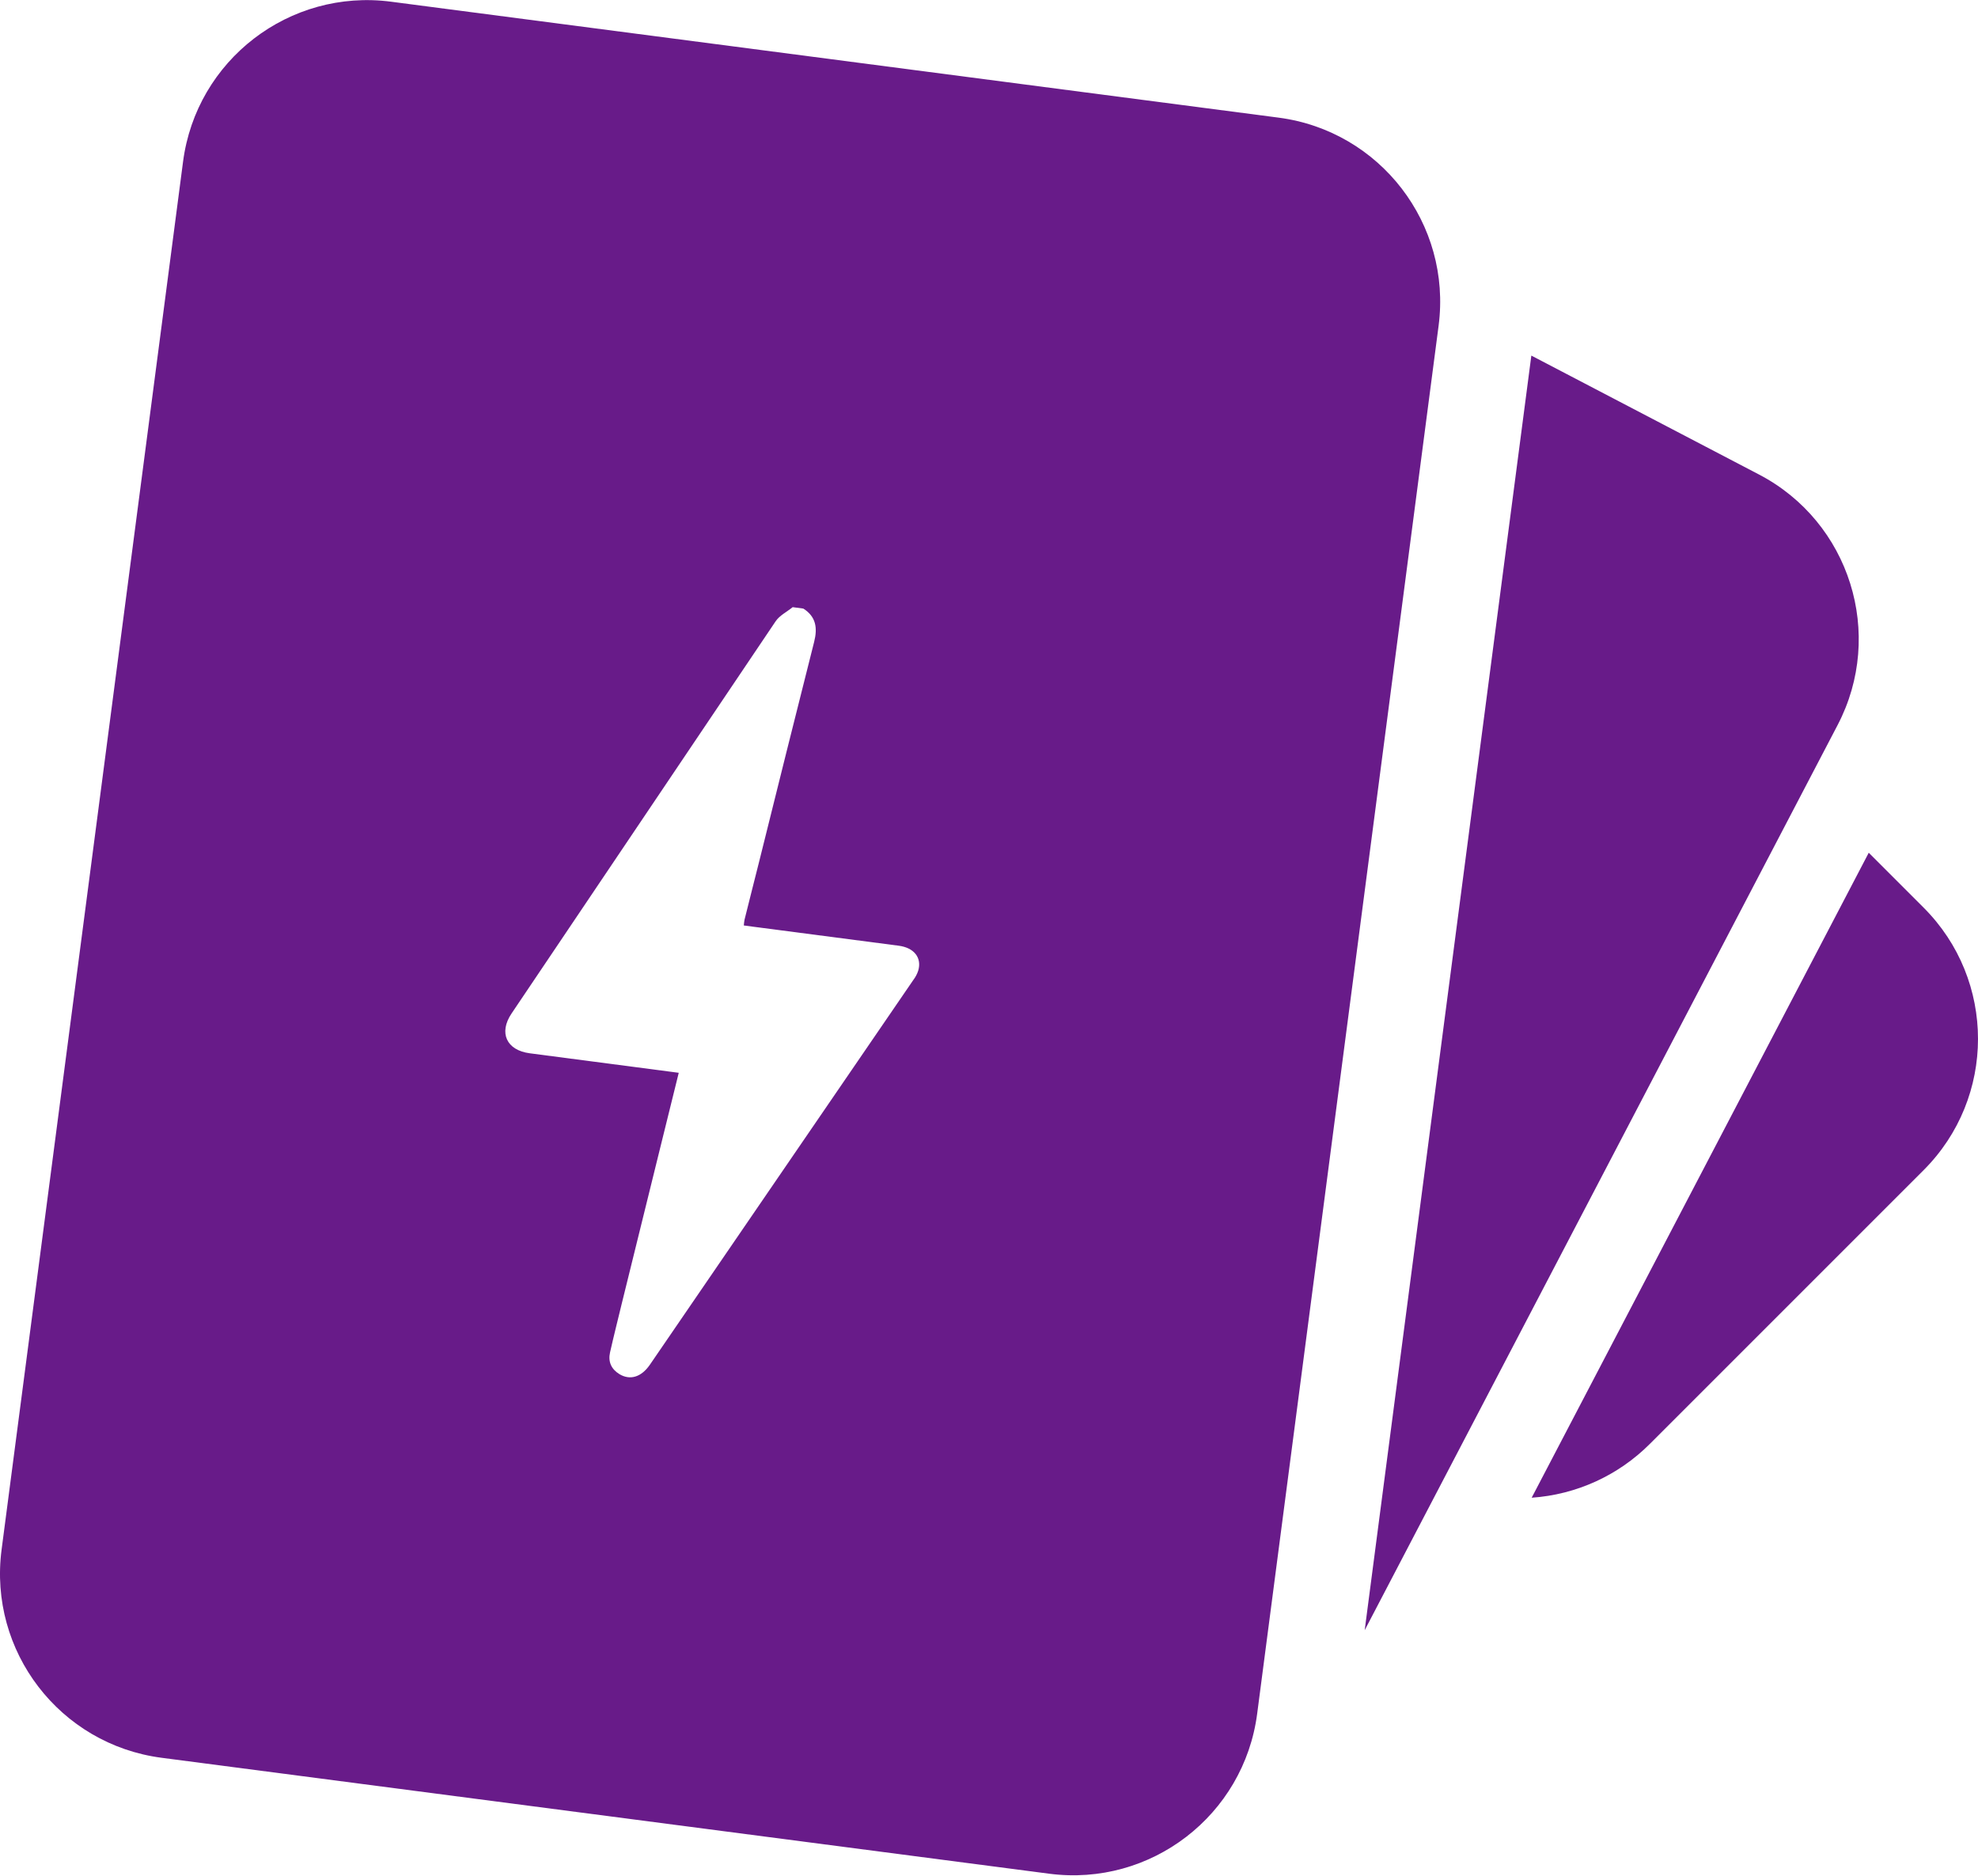
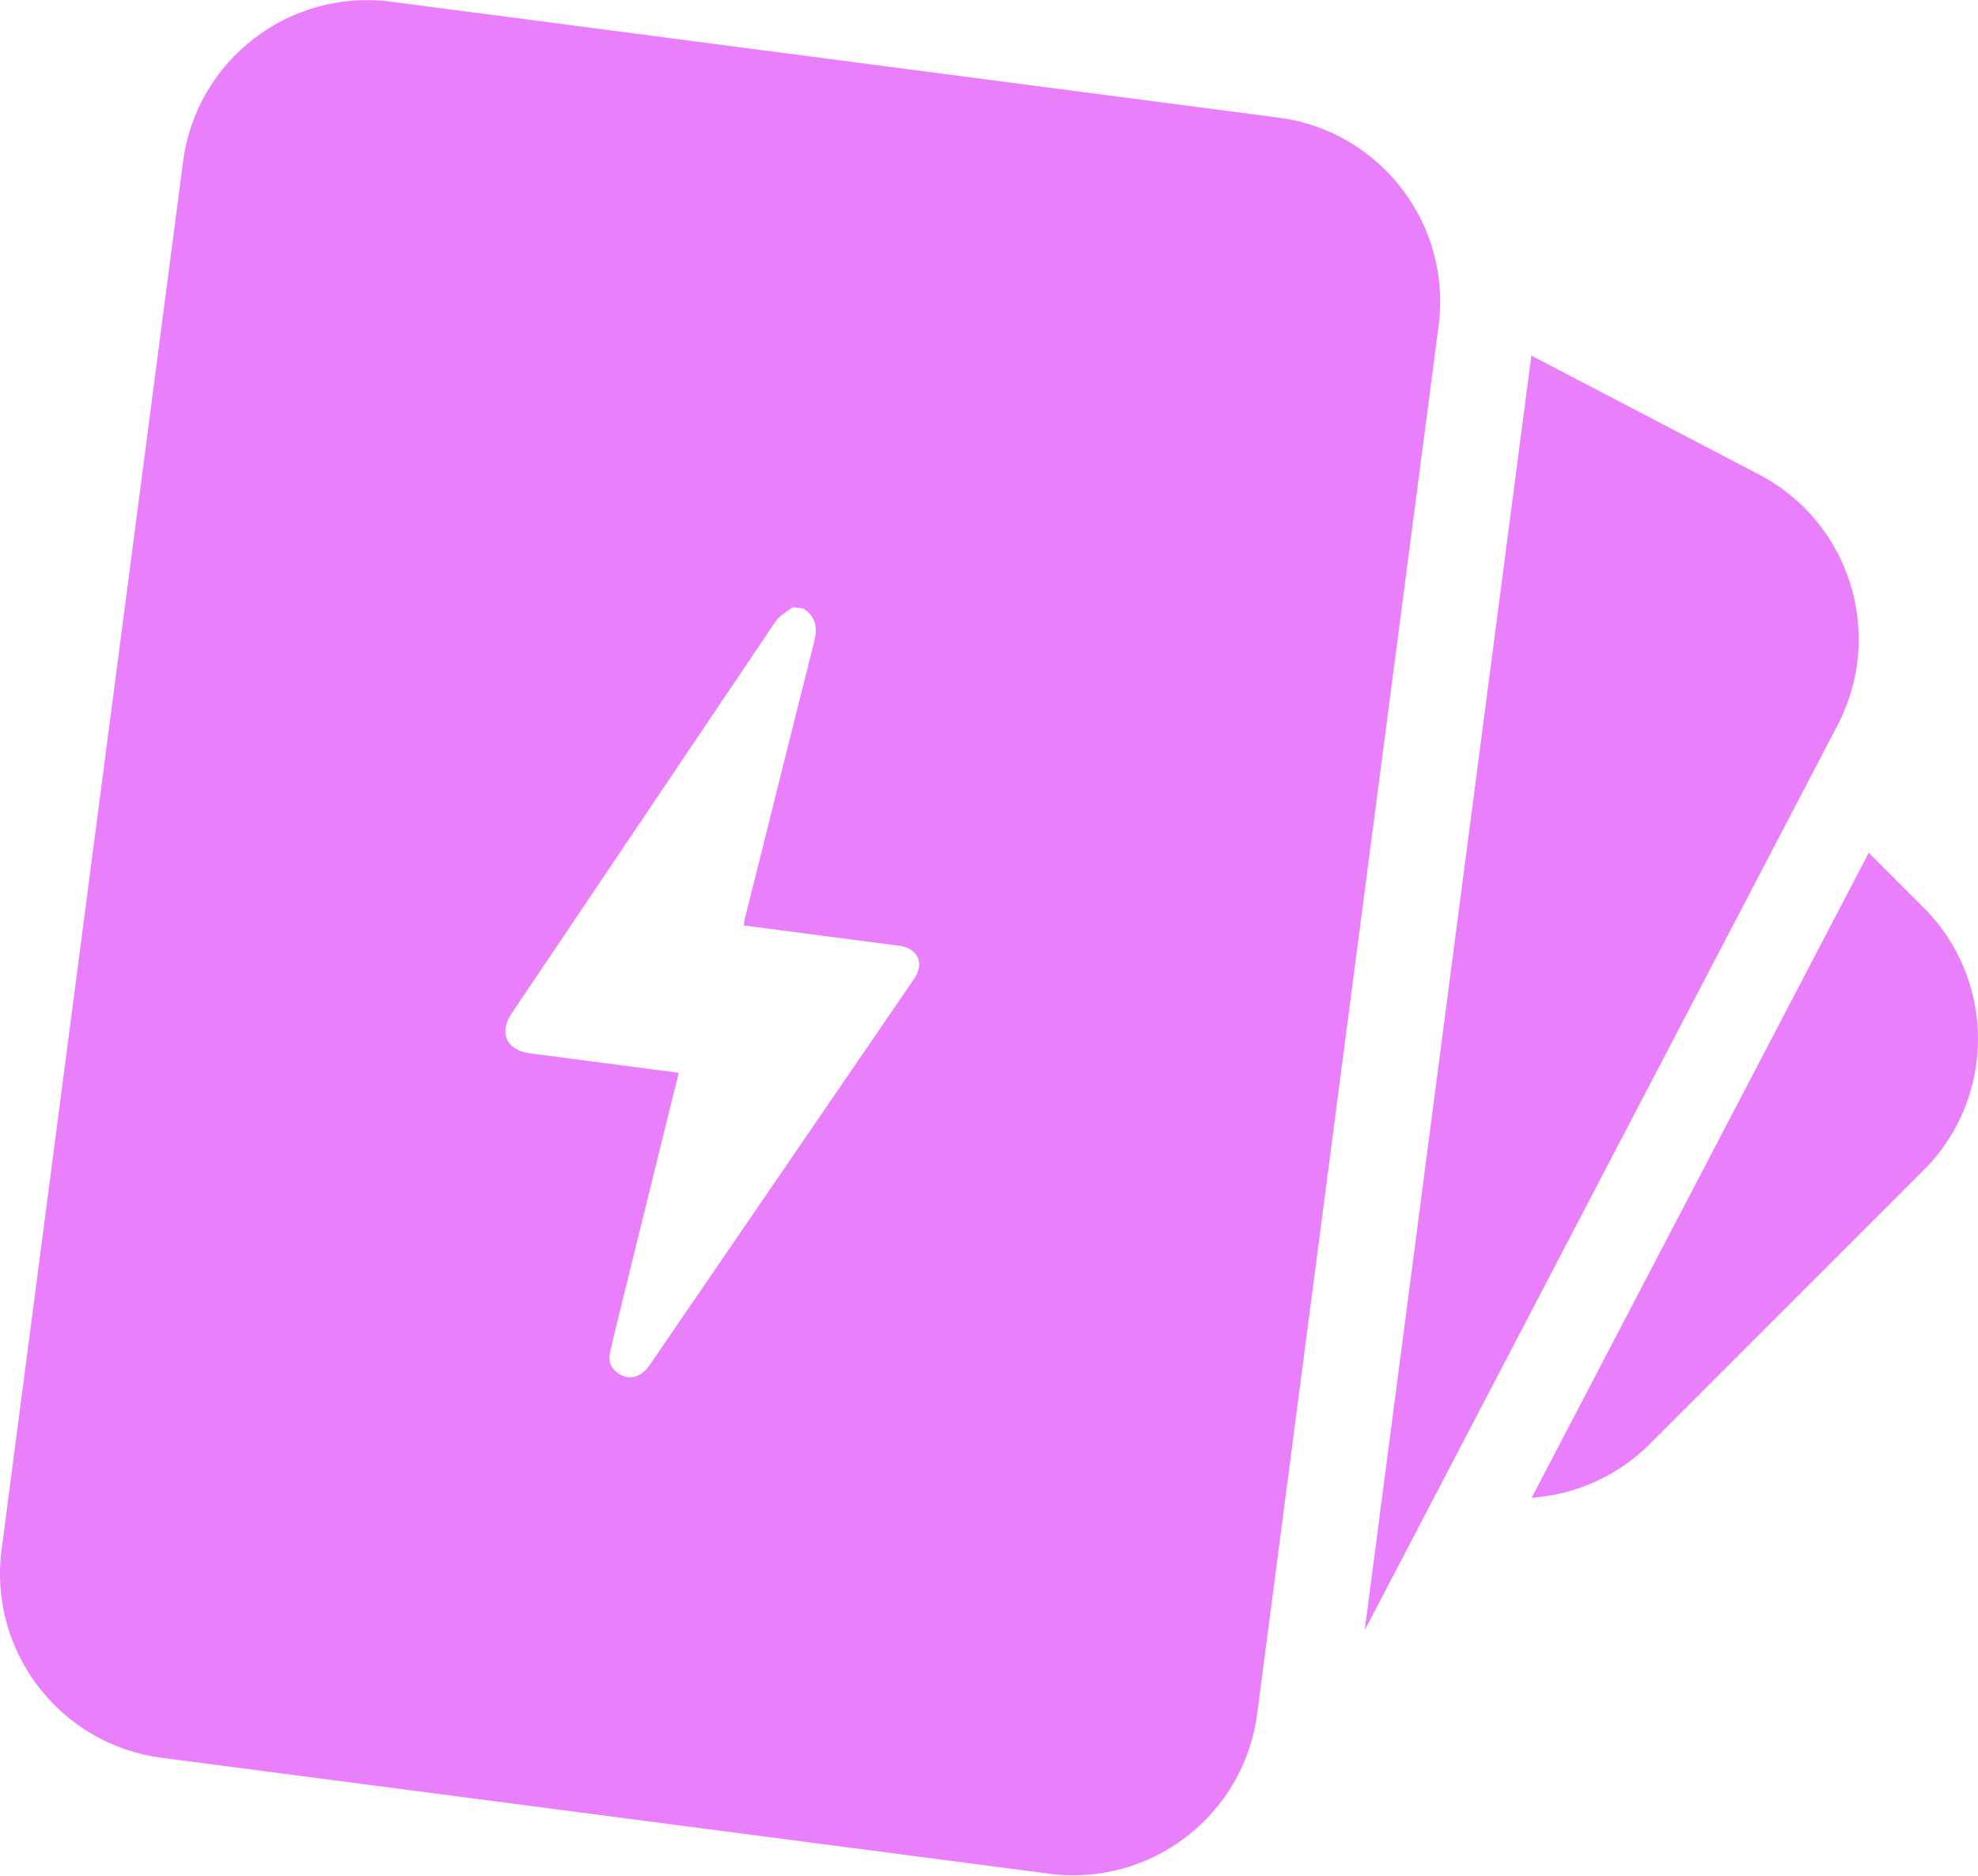
<svg xmlns="http://www.w3.org/2000/svg" viewBox="0 0 1006.76 954.48">
-   <path fill="#681b89" d="M694,106,242.32,47a94.43,94.43,0,0,0-105.91,81.42L44.05,834.82a94.47,94.47,0,0,0,81.42,105.95l451.73,59a94.43,94.43,0,0,0,105.91-81.42l92.35-706.45A94.48,94.48,0,0,0,694,106ZM510.59,540.17a16,16,0,0,1-2.51,4.76q-67,97.88-134,195.7c-4.39,6.44-10.15,8.16-15.59,4.87-4.13-2.57-5.81-6.28-4.76-11,1.88-8.37,4-16.69,6-25q9.72-39.47,19.51-79.06c3.09-12.61,6.23-25.17,9.47-38.3-1.78-.26-3.29-.47-4.81-.63q-35.55-4.71-71.11-9.31c-11.72-1.57-15.8-10.36-9.21-20.2Q370.75,462.15,438,362.37c2-3,5.76-4.82,8.69-7.22,1.83.26,3.61.47,5.44.73,6.49,4.13,7.27,9.89,5.49,16.95q-14.11,55.89-28,111.87c-2.46,9.84-5,19.68-7.43,29.52-.21.83-.21,1.72-.37,2.93,1.47.21,2.88.36,4.24.57l74.62,9.74C508.55,528.5,512.53,533.63,510.59,540.17Z" transform="translate(-43.24 -46.13)" />
-   <path fill="#681b89" d="M978.54,415.16,737.84,875.84l84.82-648.73,115.9,60.54A94.49,94.49,0,0,1,978.54,415.16Z" transform="translate(-43.24 -46.13)" />
-   <path fill="#681b89" d="M1022.33,641.68,883,781a94.12,94.12,0,0,1-60.17,27.41L994.39,480.15l27.94,27.94A94.46,94.46,0,0,1,1022.33,641.68Z" transform="translate(-43.24 -46.13)" />
+   <path fill="#EA7FFB" d="M694,106,242.32,47a94.43,94.43,0,0,0-105.91,81.42L44.05,834.82a94.47,94.47,0,0,0,81.42,105.95l451.73,59a94.43,94.43,0,0,0,105.91-81.42l92.35-706.45A94.48,94.48,0,0,0,694,106ZM510.59,540.17a16,16,0,0,1-2.51,4.76q-67,97.88-134,195.7c-4.39,6.44-10.15,8.16-15.59,4.87-4.13-2.57-5.81-6.28-4.76-11,1.88-8.37,4-16.69,6-25q9.72-39.47,19.51-79.06c3.09-12.61,6.23-25.17,9.47-38.3-1.78-.26-3.29-.47-4.81-.63q-35.55-4.71-71.11-9.31c-11.72-1.57-15.8-10.36-9.21-20.2Q370.75,462.15,438,362.37c2-3,5.76-4.82,8.69-7.22,1.83.26,3.61.47,5.44.73,6.49,4.13,7.27,9.89,5.49,16.95q-14.11,55.89-28,111.87c-2.46,9.84-5,19.68-7.43,29.52-.21.83-.21,1.72-.37,2.93,1.47.21,2.88.36,4.24.57l74.62,9.74C508.55,528.5,512.53,533.63,510.59,540.17Z" transform="translate(-43.24 -46.13)" />
+   <path fill="#EA7FFB" d="M978.54,415.16,737.84,875.84l84.82-648.73,115.9,60.54A94.49,94.49,0,0,1,978.54,415.16Z" transform="translate(-43.24 -46.13)" />
+   <path fill="#EA7FFB" d="M1022.33,641.68,883,781a94.12,94.12,0,0,1-60.17,27.41L994.39,480.15l27.94,27.94A94.46,94.46,0,0,1,1022.33,641.68Z" transform="translate(-43.24 -46.13)" />
</svg>
